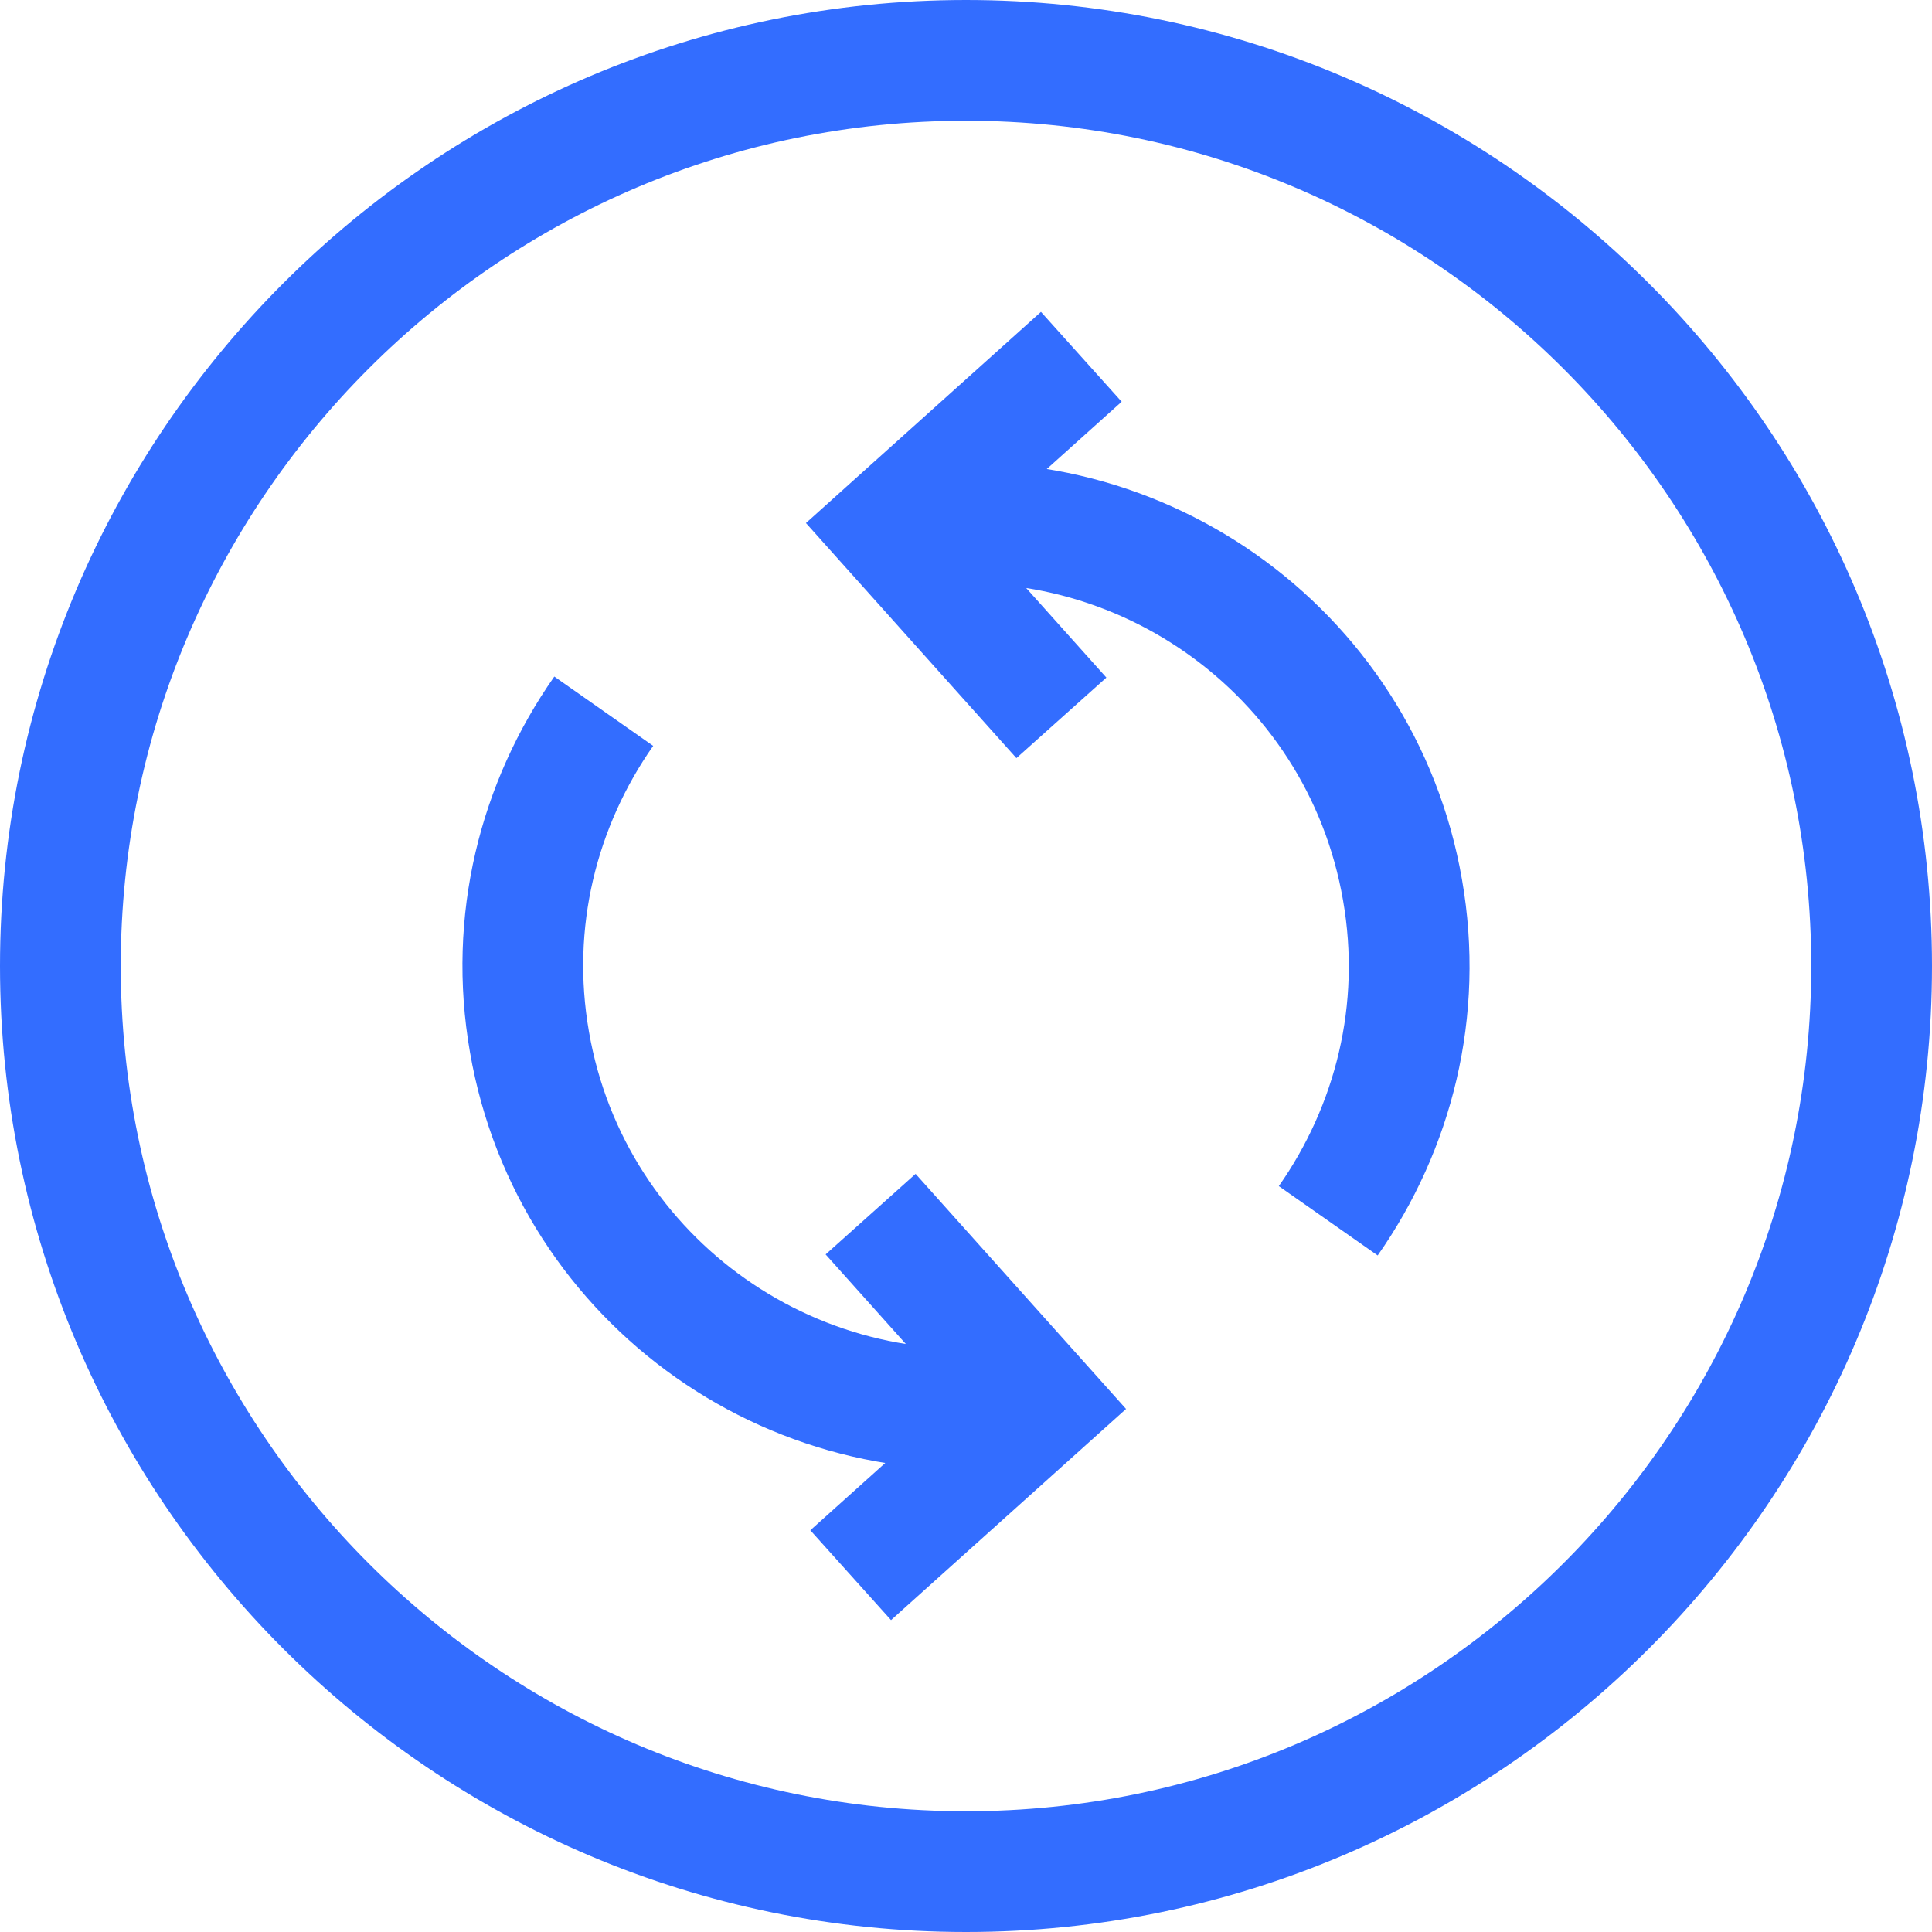
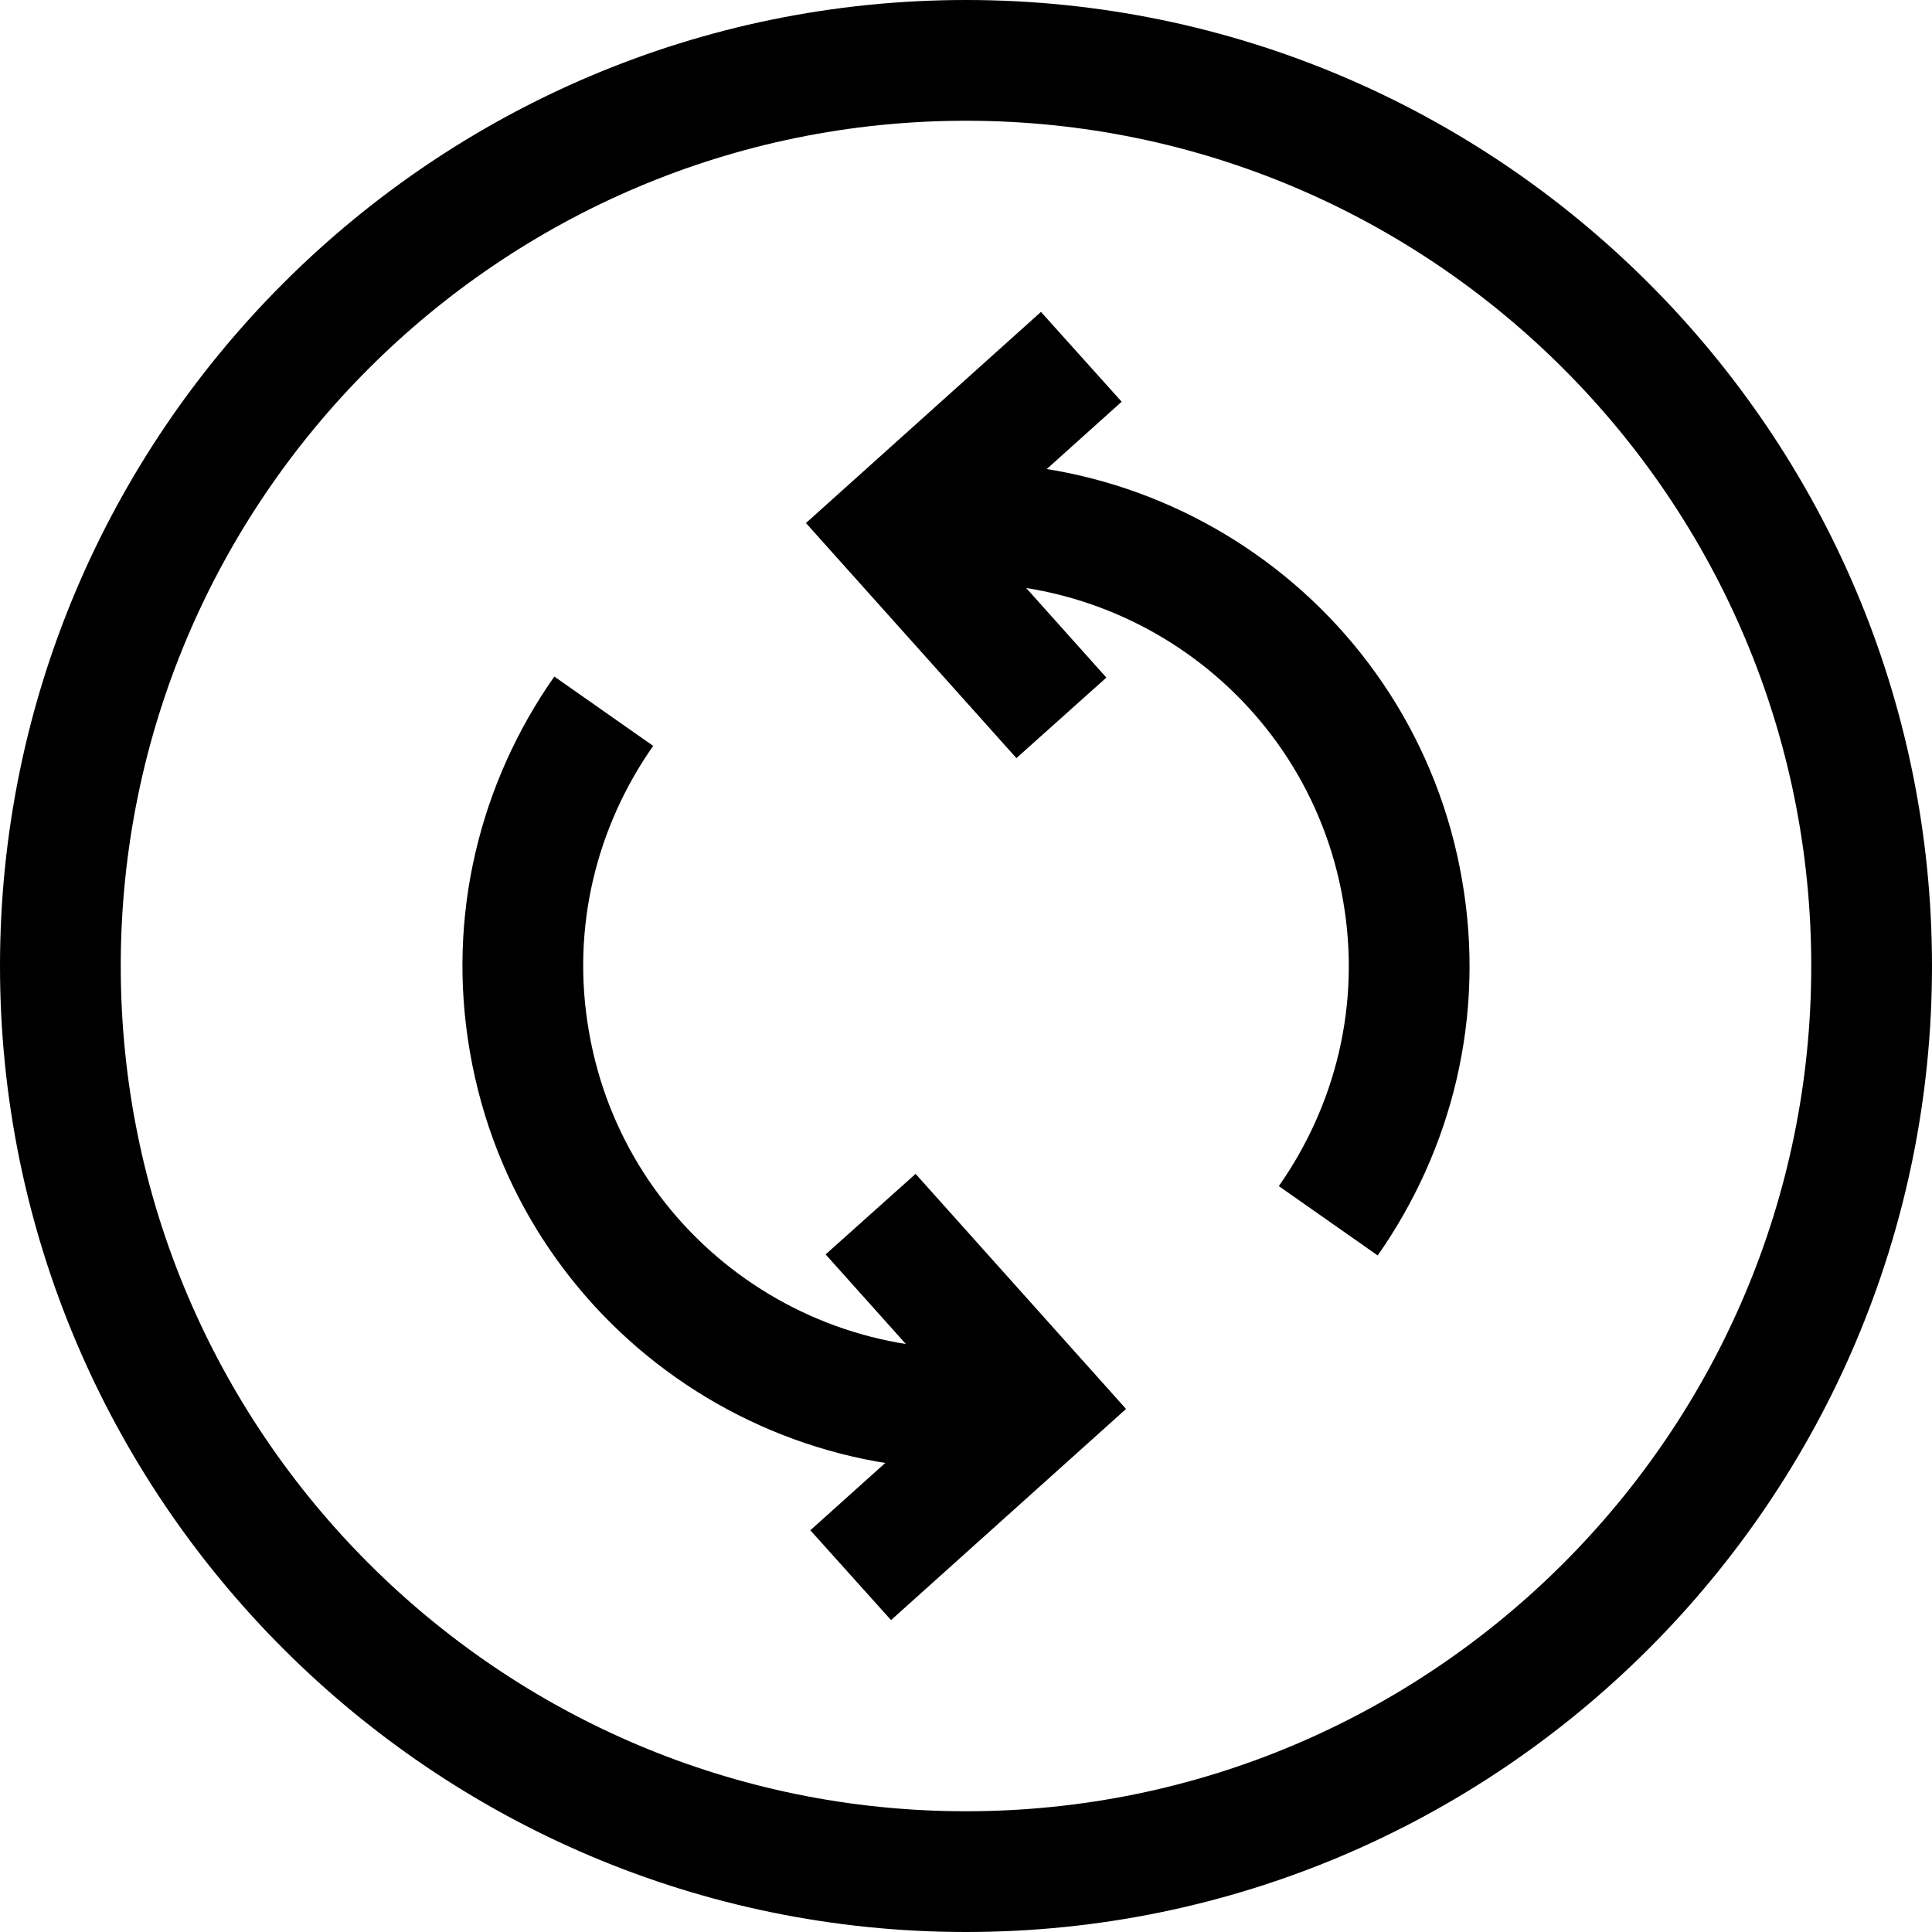
<svg xmlns="http://www.w3.org/2000/svg" id="Layer_2" data-name="Layer 2" viewBox="0 0 32 32">
  <defs>
    <style>
			.cls-1 {
				fill: none;
- 				stroke: #336dff;
+ 				stroke: currentColor;
				stroke-miterlimit: 10;
				stroke-width: 2px;
			}
		</style>
  </defs>
  <g id="Layer_1_copy_2" data-name="Layer 1 copy 2">
    <g>
      <path class="cls-1" d="M16,31c-8.27,0-15-6.73-15-15S7.73,1,16,1s15,6.73,15,15-6.73,15-15,15Z" />
      <g>
        <g>
          <polyline class="cls-1" points="17.58 11.89 14.76 8.74 17.91 5.91" />
          <path class="cls-1" d="M14.75,8.77c3.99-.69,7.79,1.98,8.48,5.97.35,2-.15,3.94-1.23,5.48" />
        </g>
        <g>
          <polyline class="cls-1" points="14.42 20.11 17.24 23.26 14.09 26.09" />
          <path class="cls-1" d="M17.25,23.23c-3.99.69-7.79-1.98-8.48-5.97-.35-2,.15-3.94,1.23-5.48" />
        </g>
      </g>
    </g>
  </g>
</svg>
